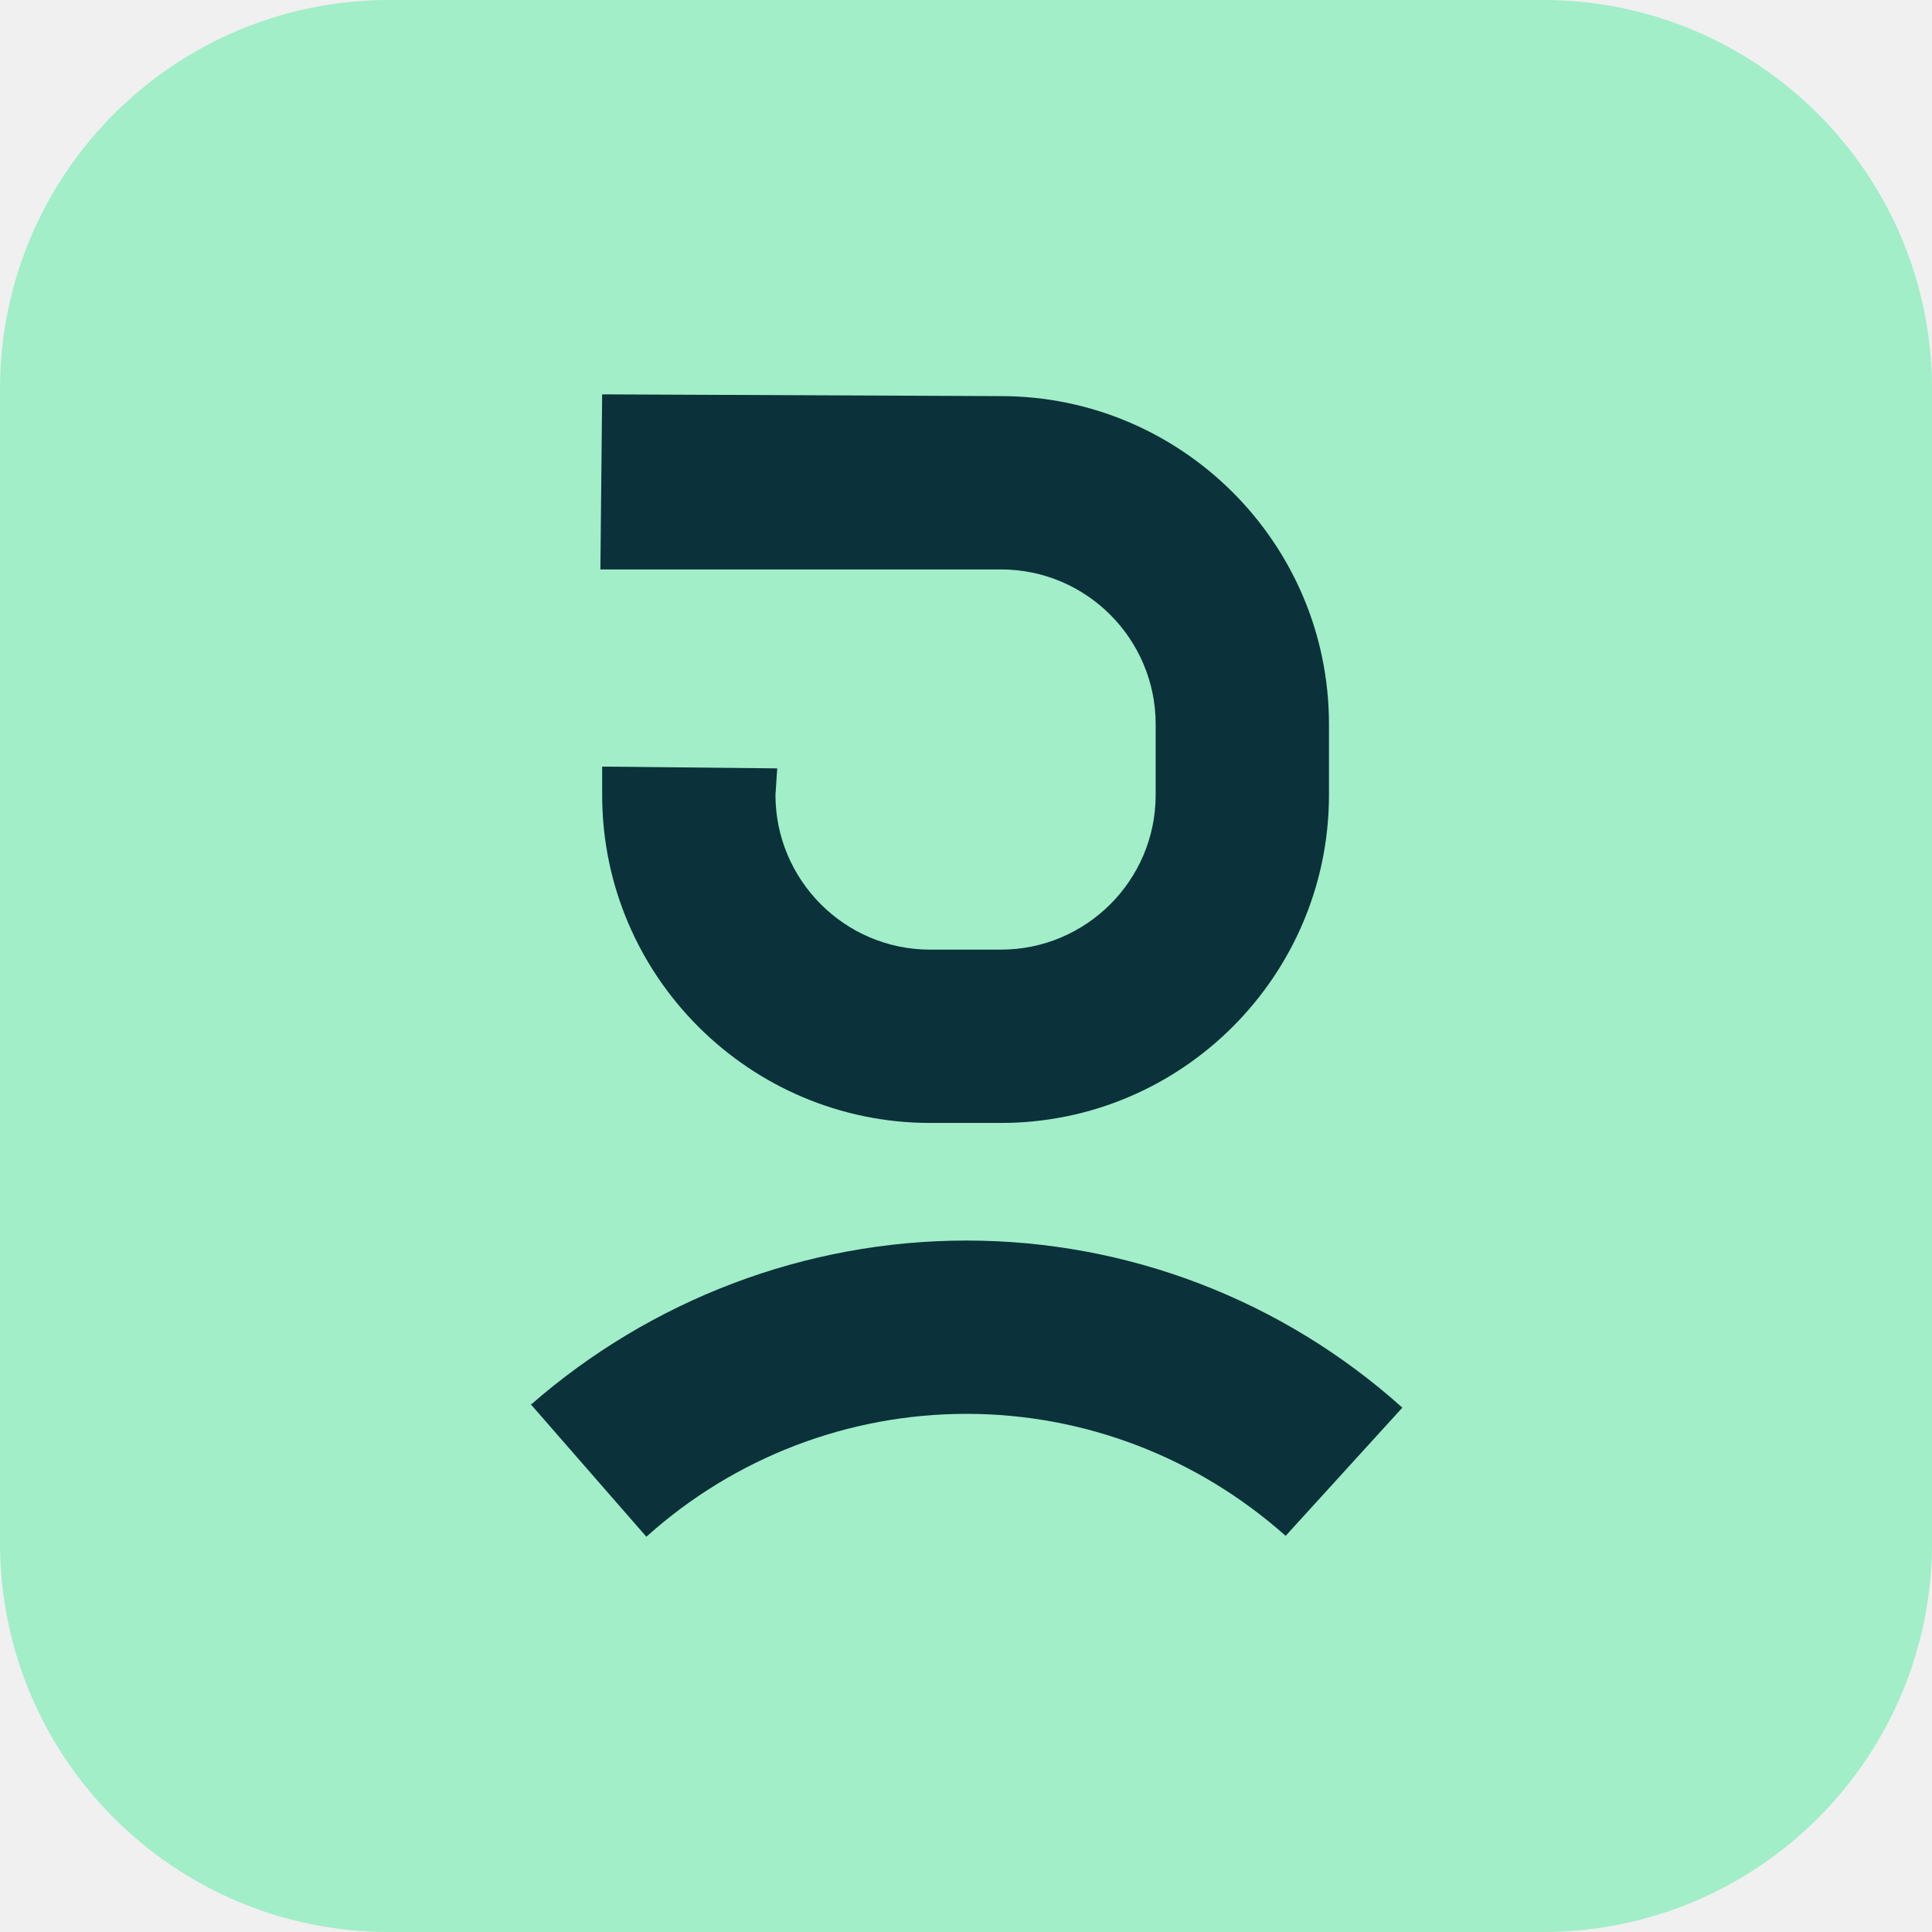
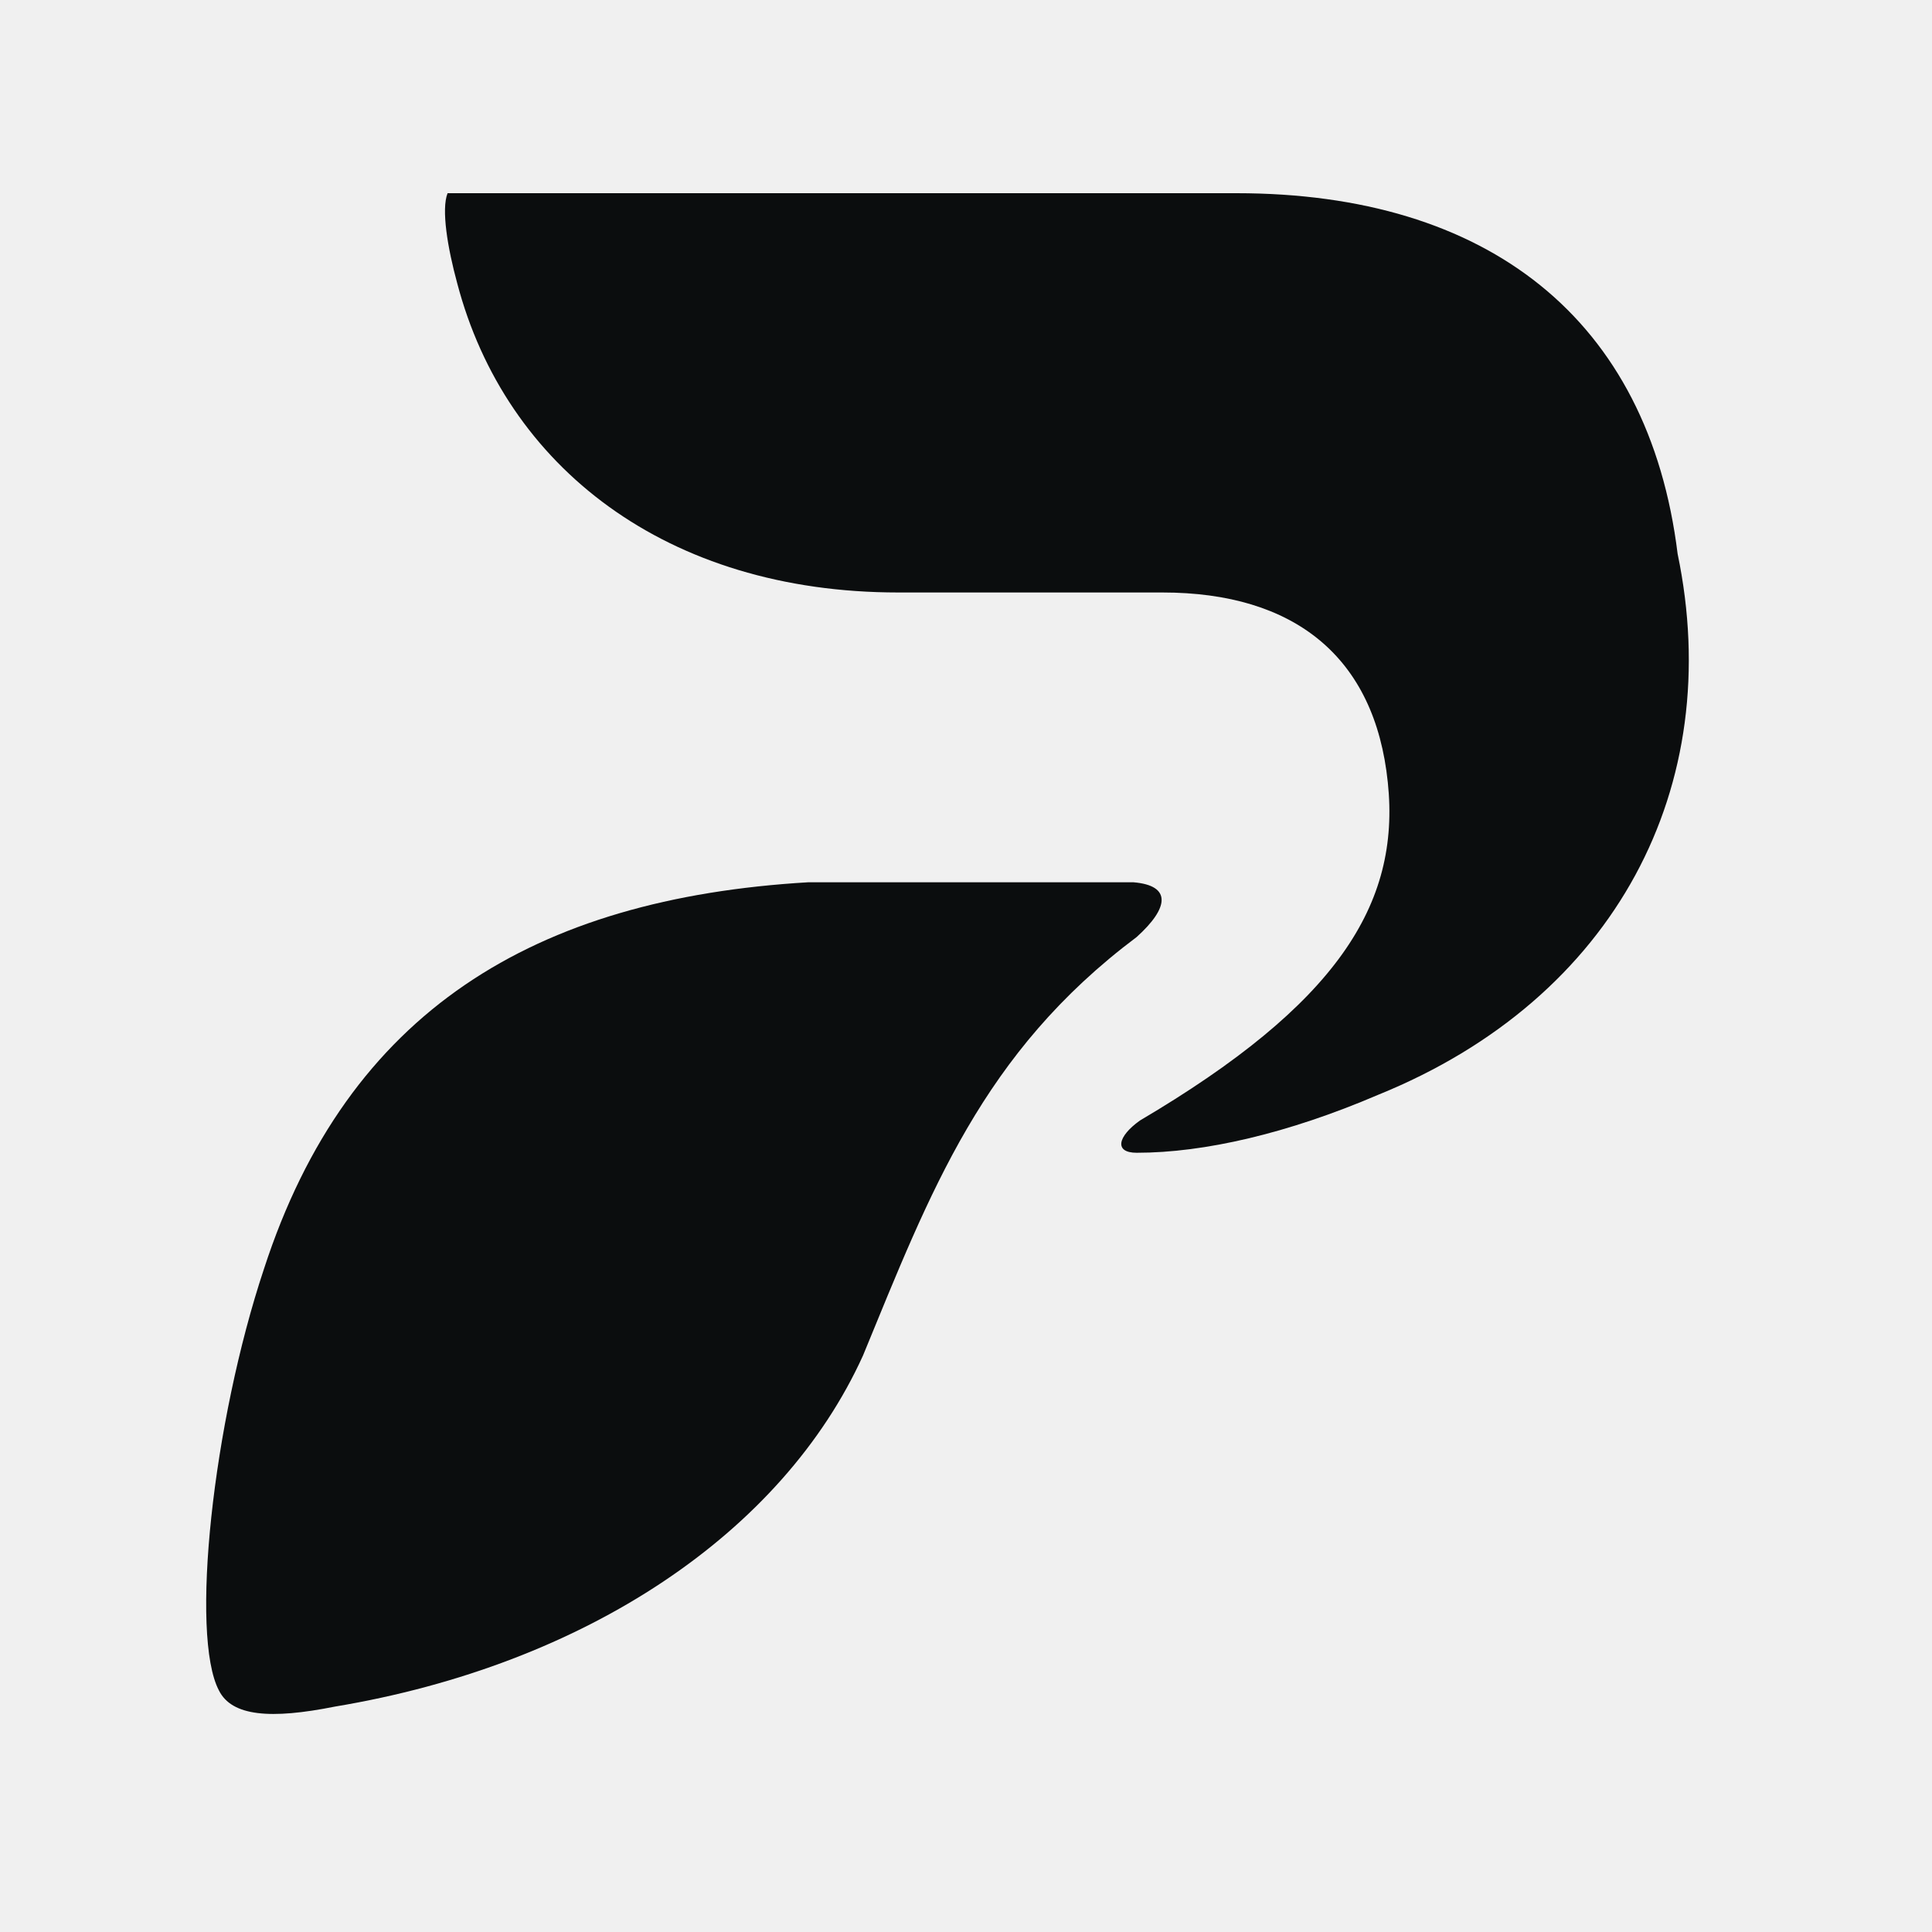
- <svg xmlns="http://www.w3.org/2000/svg" width="117" height="117" viewBox="0 0 117 117" fill="none">
-   <g clip-path="url(#clip0_0_45)">
-     <path d="M93.439 0H23.561C10.549 0 0 10.549 0 23.561V93.439C0 106.452 10.549 117 23.561 117H93.439C106.452 117 117 106.452 117 93.439V23.561C117 10.549 106.452 0 93.439 0Z" fill="#A1EEC9" />
-     <path d="M56.332 68.004C45.408 68.004 36.466 59.116 36.466 48.139V46.425L47.068 46.532L46.961 48.139C46.961 53.279 51.138 57.509 56.332 57.509H60.615C65.756 57.509 69.986 53.333 69.986 48.139V43.855C69.986 38.714 65.809 34.484 60.615 34.484H36.359L36.466 23.882L60.615 23.989C71.539 23.989 80.481 32.878 80.481 43.855V48.139C80.481 59.062 71.593 68.004 60.615 68.004H56.332Z" fill="#0B313A" />
-     <path d="M32.128 85.086C39.41 78.713 48.781 75.126 58.527 75.126C68.272 75.126 77.643 78.713 84.925 85.246L77.857 93.01C72.502 88.245 65.648 85.621 58.527 85.621C51.405 85.621 44.497 88.245 39.143 93.064L32.182 85.086H32.128Z" fill="#0B313A" />
+ <svg xmlns="http://www.w3.org/2000/svg" width="600" height="600" viewBox="0 0 600 600" role="img" aria-label="PayPilotLabs">
+   <g transform="translate(0.000,0.000) scale(1) translate(0,-35)" fill="#0B0D0E">
+     <path d="M 139,95 L 384,95 C 462,95 512,134 521,207 C 536,279 502,345 428,375 C 400,387 374,393 353,393 C 346,393 347,388 354,383 C 415,347 435,316 431,278 C 427,239 402,219 361,219 L 279,219 C 207,219 157,180 142,123 C 139,112 137,100 139,95 Z" />
+     <path d="M 68,560 C 59,543 66,477 82,429 C 108,349 166,314 251,309 L 352,309 C 364,310 363,317 353,326 C 305,362 289,405 268,456 C 243,511 182,552 104,565 C 84,569 72,568 68,560 Z" />
  </g>
-   <defs>
-     <clipPath id="clip0_0_45">
-       <rect width="117" height="117" fill="white" />
-     </clipPath>
-   </defs>
</svg>
